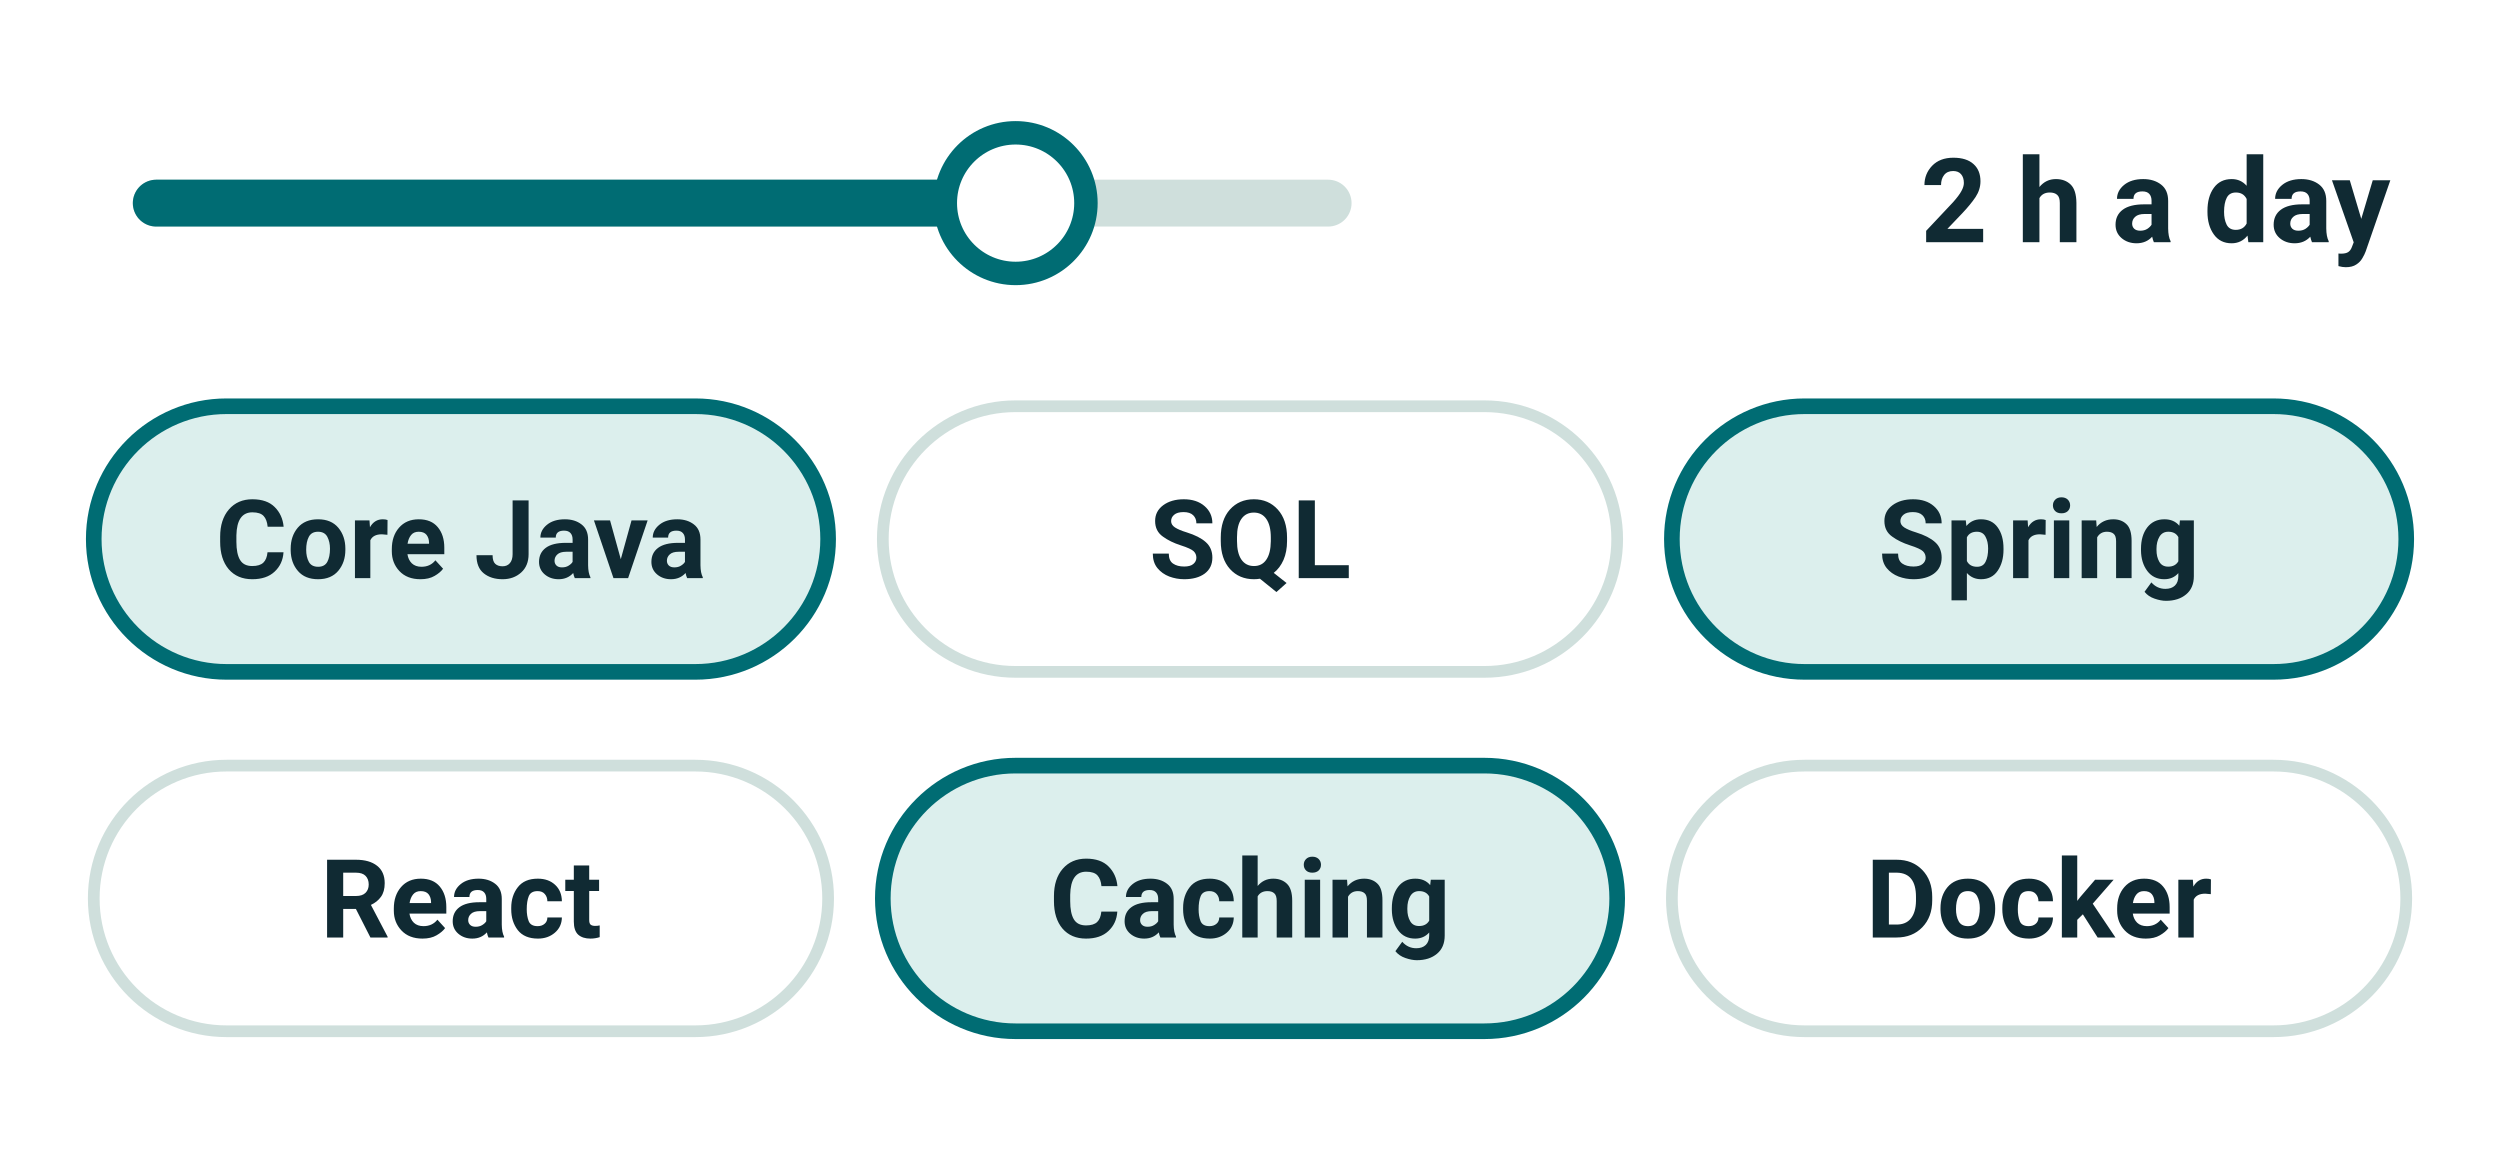
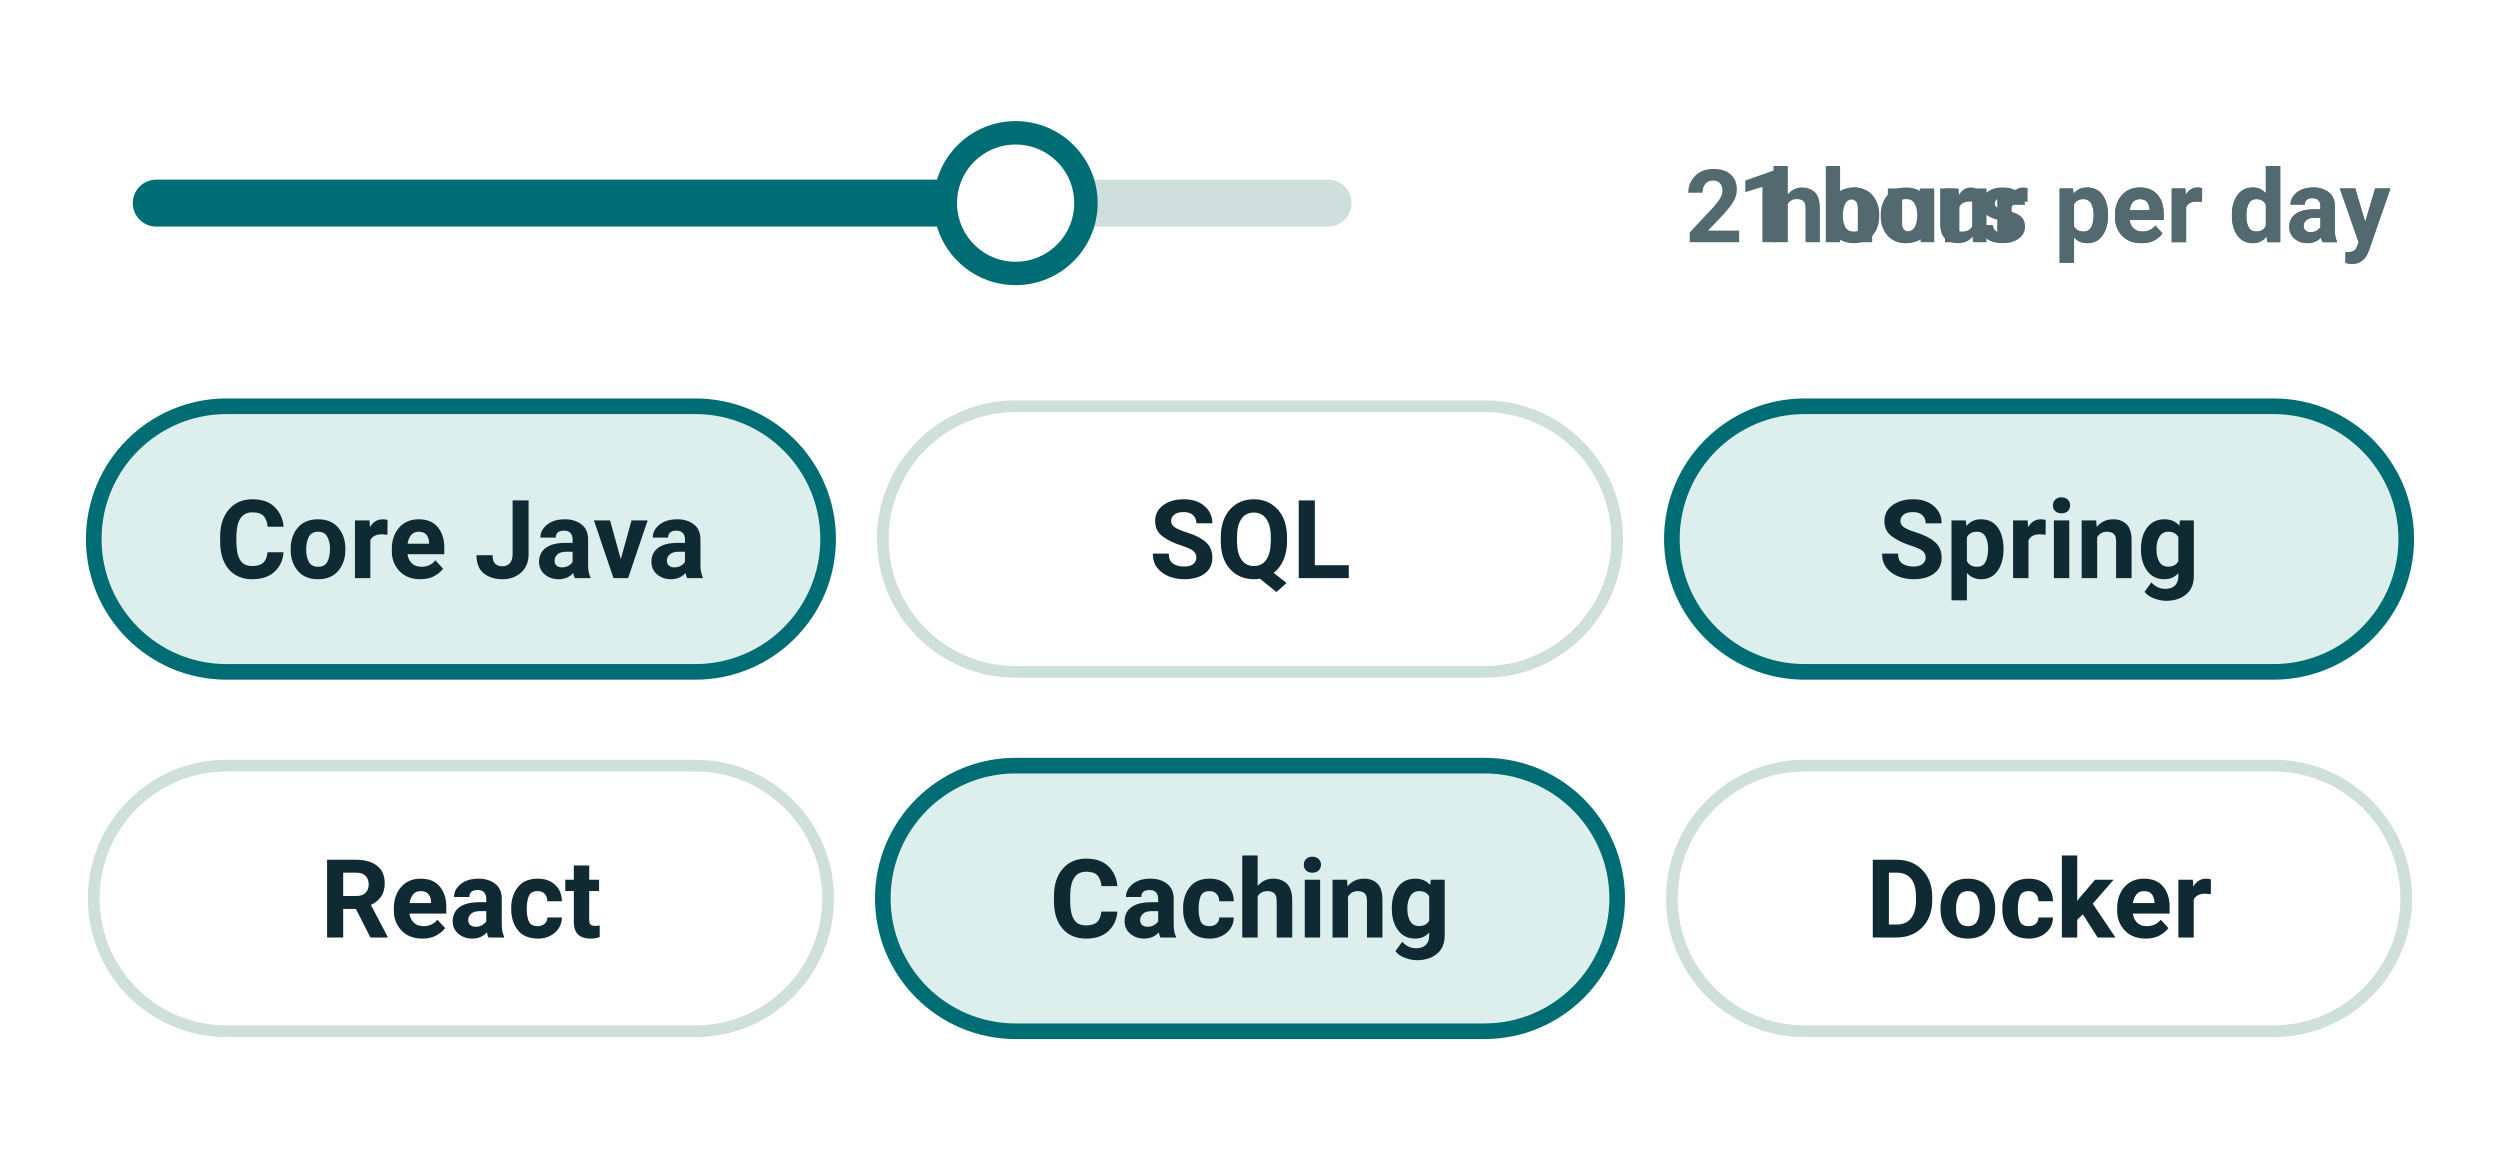
- <svg xmlns="http://www.w3.org/2000/svg" viewBox="0 0 320 150" role="img" aria-label="Your own plan: set your daily time, then pick exactly the courses you want, one by one">
+ <svg xmlns="http://www.w3.org/2000/svg" viewBox="0 0 320 150" role="img" aria-label="Your own plan: set your hours per day, then pick exactly the courses you want, one by one">
  <style>
.study-plan-custom-t { font-family: system-ui, -apple-system, "Segoe UI", Roboto, sans-serif; fill: var(--scene-ink, #102a33); font-weight: 700; }
.study-plan-custom-chip { fill: var(--scene-card, #ffffff); stroke: var(--scene-line, #cfdfdc); stroke-width: 1.5; }
.study-plan-custom-pick { fill: var(--scene-accent-soft, #dcefed); stroke: var(--scene-accent, #006c73); stroke-width: 2; }
.study-plan-custom-track { stroke: var(--scene-line, #cfdfdc); stroke-width: 6; stroke-linecap: round; }
.study-plan-custom-fill { stroke: var(--scene-accent, #006c73); stroke-width: 6; stroke-linecap: round; }
.study-plan-custom-knob { fill: var(--scene-card, #ffffff); stroke: var(--scene-accent, #006c73); stroke-width: 3; }
.study-plan-custom-slide { animation: study-plan-custom-kf-slide 7s ease-in-out infinite; }
@keyframes study-plan-custom-kf-slide { 0%, 4% { transform: translateX(-60px); } 18%, 100% { transform: translateX(0); } }
.study-plan-custom-grow { transform-box: view-box; transform-origin: 20px 26px; animation: study-plan-custom-kf-grow 7s ease-in-out infinite; }
@keyframes study-plan-custom-kf-grow { 0%, 4% { transform: scaleX(.4); } 18%, 100% { transform: scaleX(1); } }
.study-plan-custom-p1, .study-plan-custom-p2, .study-plan-custom-p3 { animation-duration: 7s; animation-iteration-count: infinite; }
.study-plan-custom-p1 { animation-name: study-plan-custom-kf-p1; }
.study-plan-custom-p2 { animation-name: study-plan-custom-kf-p2; }
.study-plan-custom-p3 { animation-name: study-plan-custom-kf-p3; }
@keyframes study-plan-custom-kf-p1 { 0%, 26% { opacity: 0; } 30%, 100% { opacity: 1; } }
@keyframes study-plan-custom-kf-p2 { 0%, 42% { opacity: 0; } 46%, 100% { opacity: 1; } }
@keyframes study-plan-custom-kf-p3 { 0%, 58% { opacity: 0; } 62%, 100% { opacity: 1; } }
- .study-plan-custom-slide, .study-plan-custom-grow, .study-plan-custom-p1, .study-plan-custom-p2, .study-plan-custom-p3 { animation-delay: -5.2s; }
+ .study-plan-custom-hours { font-family: system-ui, -apple-system, "Segoe UI", Roboto, sans-serif; fill: var(--scene-muted, #536970); font-weight: 600; }
+ /* The hours label follows the knob: 1 hour while it sits left, 2 hours once it has slid right. */
+ .study-plan-custom-h1, .study-plan-custom-h2 { animation-duration: 7s; animation-iteration-count: infinite; }
+ .study-plan-custom-h1 { animation-name: study-plan-custom-kf-h1; }
+ .study-plan-custom-h2 { animation-name: study-plan-custom-kf-h2; }
+ @keyframes study-plan-custom-kf-h1 { 0%, 10% { opacity: 1; } 12%, 100% { opacity: 0; } }
+ @keyframes study-plan-custom-kf-h2 { 0%, 10% { opacity: 0; } 12%, 100% { opacity: 1; } }
+ .study-plan-custom-slide, .study-plan-custom-grow, .study-plan-custom-p1, .study-plan-custom-p2, .study-plan-custom-p3, .study-plan-custom-h1, .study-plan-custom-h2 { animation-delay: -5.2s; }
</style>
  <path class="study-plan-custom-track" d="M20 26 H170" />
  <path class="study-plan-custom-fill study-plan-custom-grow" d="M20 26 H130" />
  <g class="study-plan-custom-slide">
    <circle class="study-plan-custom-knob" cx="130" cy="26" r="9" />
  </g>
-   <text class="study-plan-custom-t" x="306" y="31" font-size="15" text-anchor="end">2 h a day</text>
+   <text class="study-plan-custom-hours study-plan-custom-h1" x="306" y="31" font-size="13" text-anchor="end">1 hour per day</text>
+   <text class="study-plan-custom-hours study-plan-custom-h2" x="306" y="31" font-size="13" text-anchor="end">2 hours per day</text>
  <rect class="study-plan-custom-chip" x="12" y="52" width="94" height="34" rx="17" />
  <rect class="study-plan-custom-chip" x="113" y="52" width="94" height="34" rx="17" />
  <rect class="study-plan-custom-chip" x="214" y="52" width="94" height="34" rx="17" />
  <rect class="study-plan-custom-chip" x="12" y="98" width="94" height="34" rx="17" />
  <rect class="study-plan-custom-chip" x="113" y="98" width="94" height="34" rx="17" />
  <rect class="study-plan-custom-chip" x="214" y="98" width="94" height="34" rx="17" />
  <g class="study-plan-custom-p1">
    <rect class="study-plan-custom-pick" x="12" y="52" width="94" height="34" rx="17" />
  </g>
  <g class="study-plan-custom-p2">
    <rect class="study-plan-custom-pick" x="214" y="52" width="94" height="34" rx="17" />
  </g>
  <g class="study-plan-custom-p3">
    <rect class="study-plan-custom-pick" x="113" y="98" width="94" height="34" rx="17" />
  </g>
  <text class="study-plan-custom-t" x="59" y="74" font-size="14" text-anchor="middle">Core Java</text>
  <text class="study-plan-custom-t" x="160" y="74" font-size="14" text-anchor="middle">SQL</text>
  <text class="study-plan-custom-t" x="261" y="74" font-size="14" text-anchor="middle">Spring</text>
  <text class="study-plan-custom-t" x="59" y="120" font-size="14" text-anchor="middle">React</text>
  <text class="study-plan-custom-t" x="160" y="120" font-size="14" text-anchor="middle">Caching</text>
  <text class="study-plan-custom-t" x="261" y="120" font-size="14" text-anchor="middle">Docker</text>
</svg>
